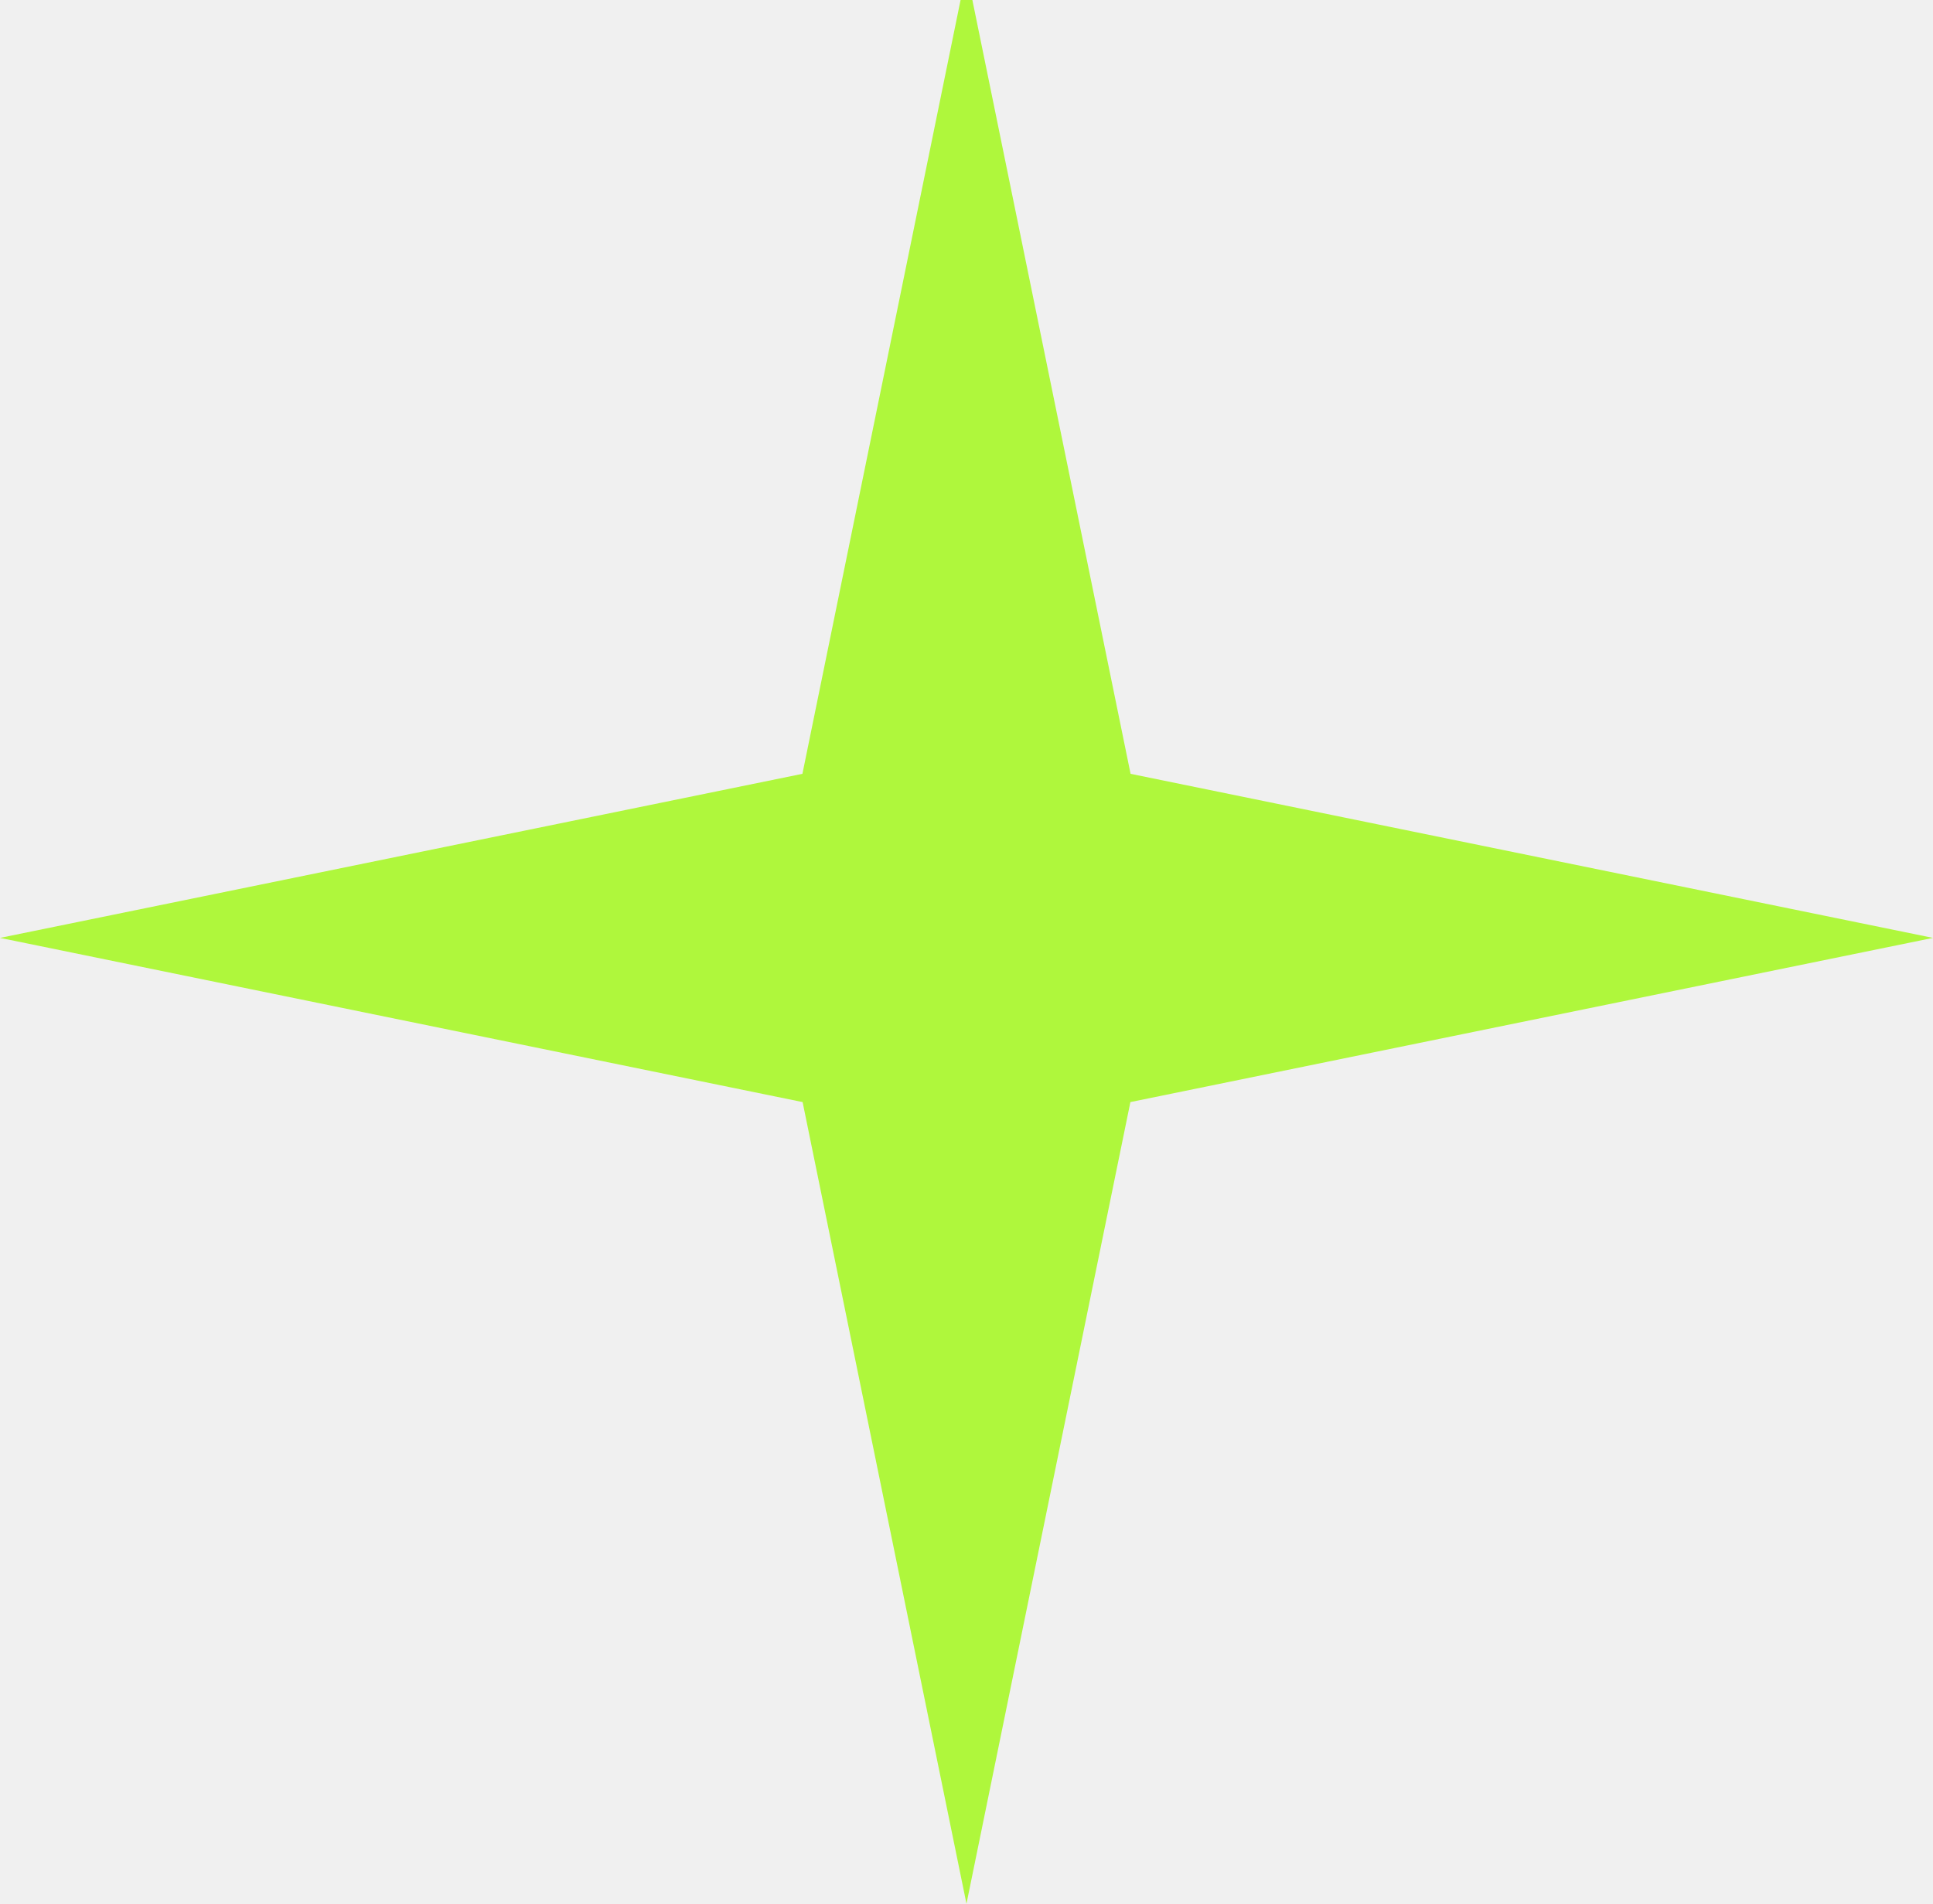
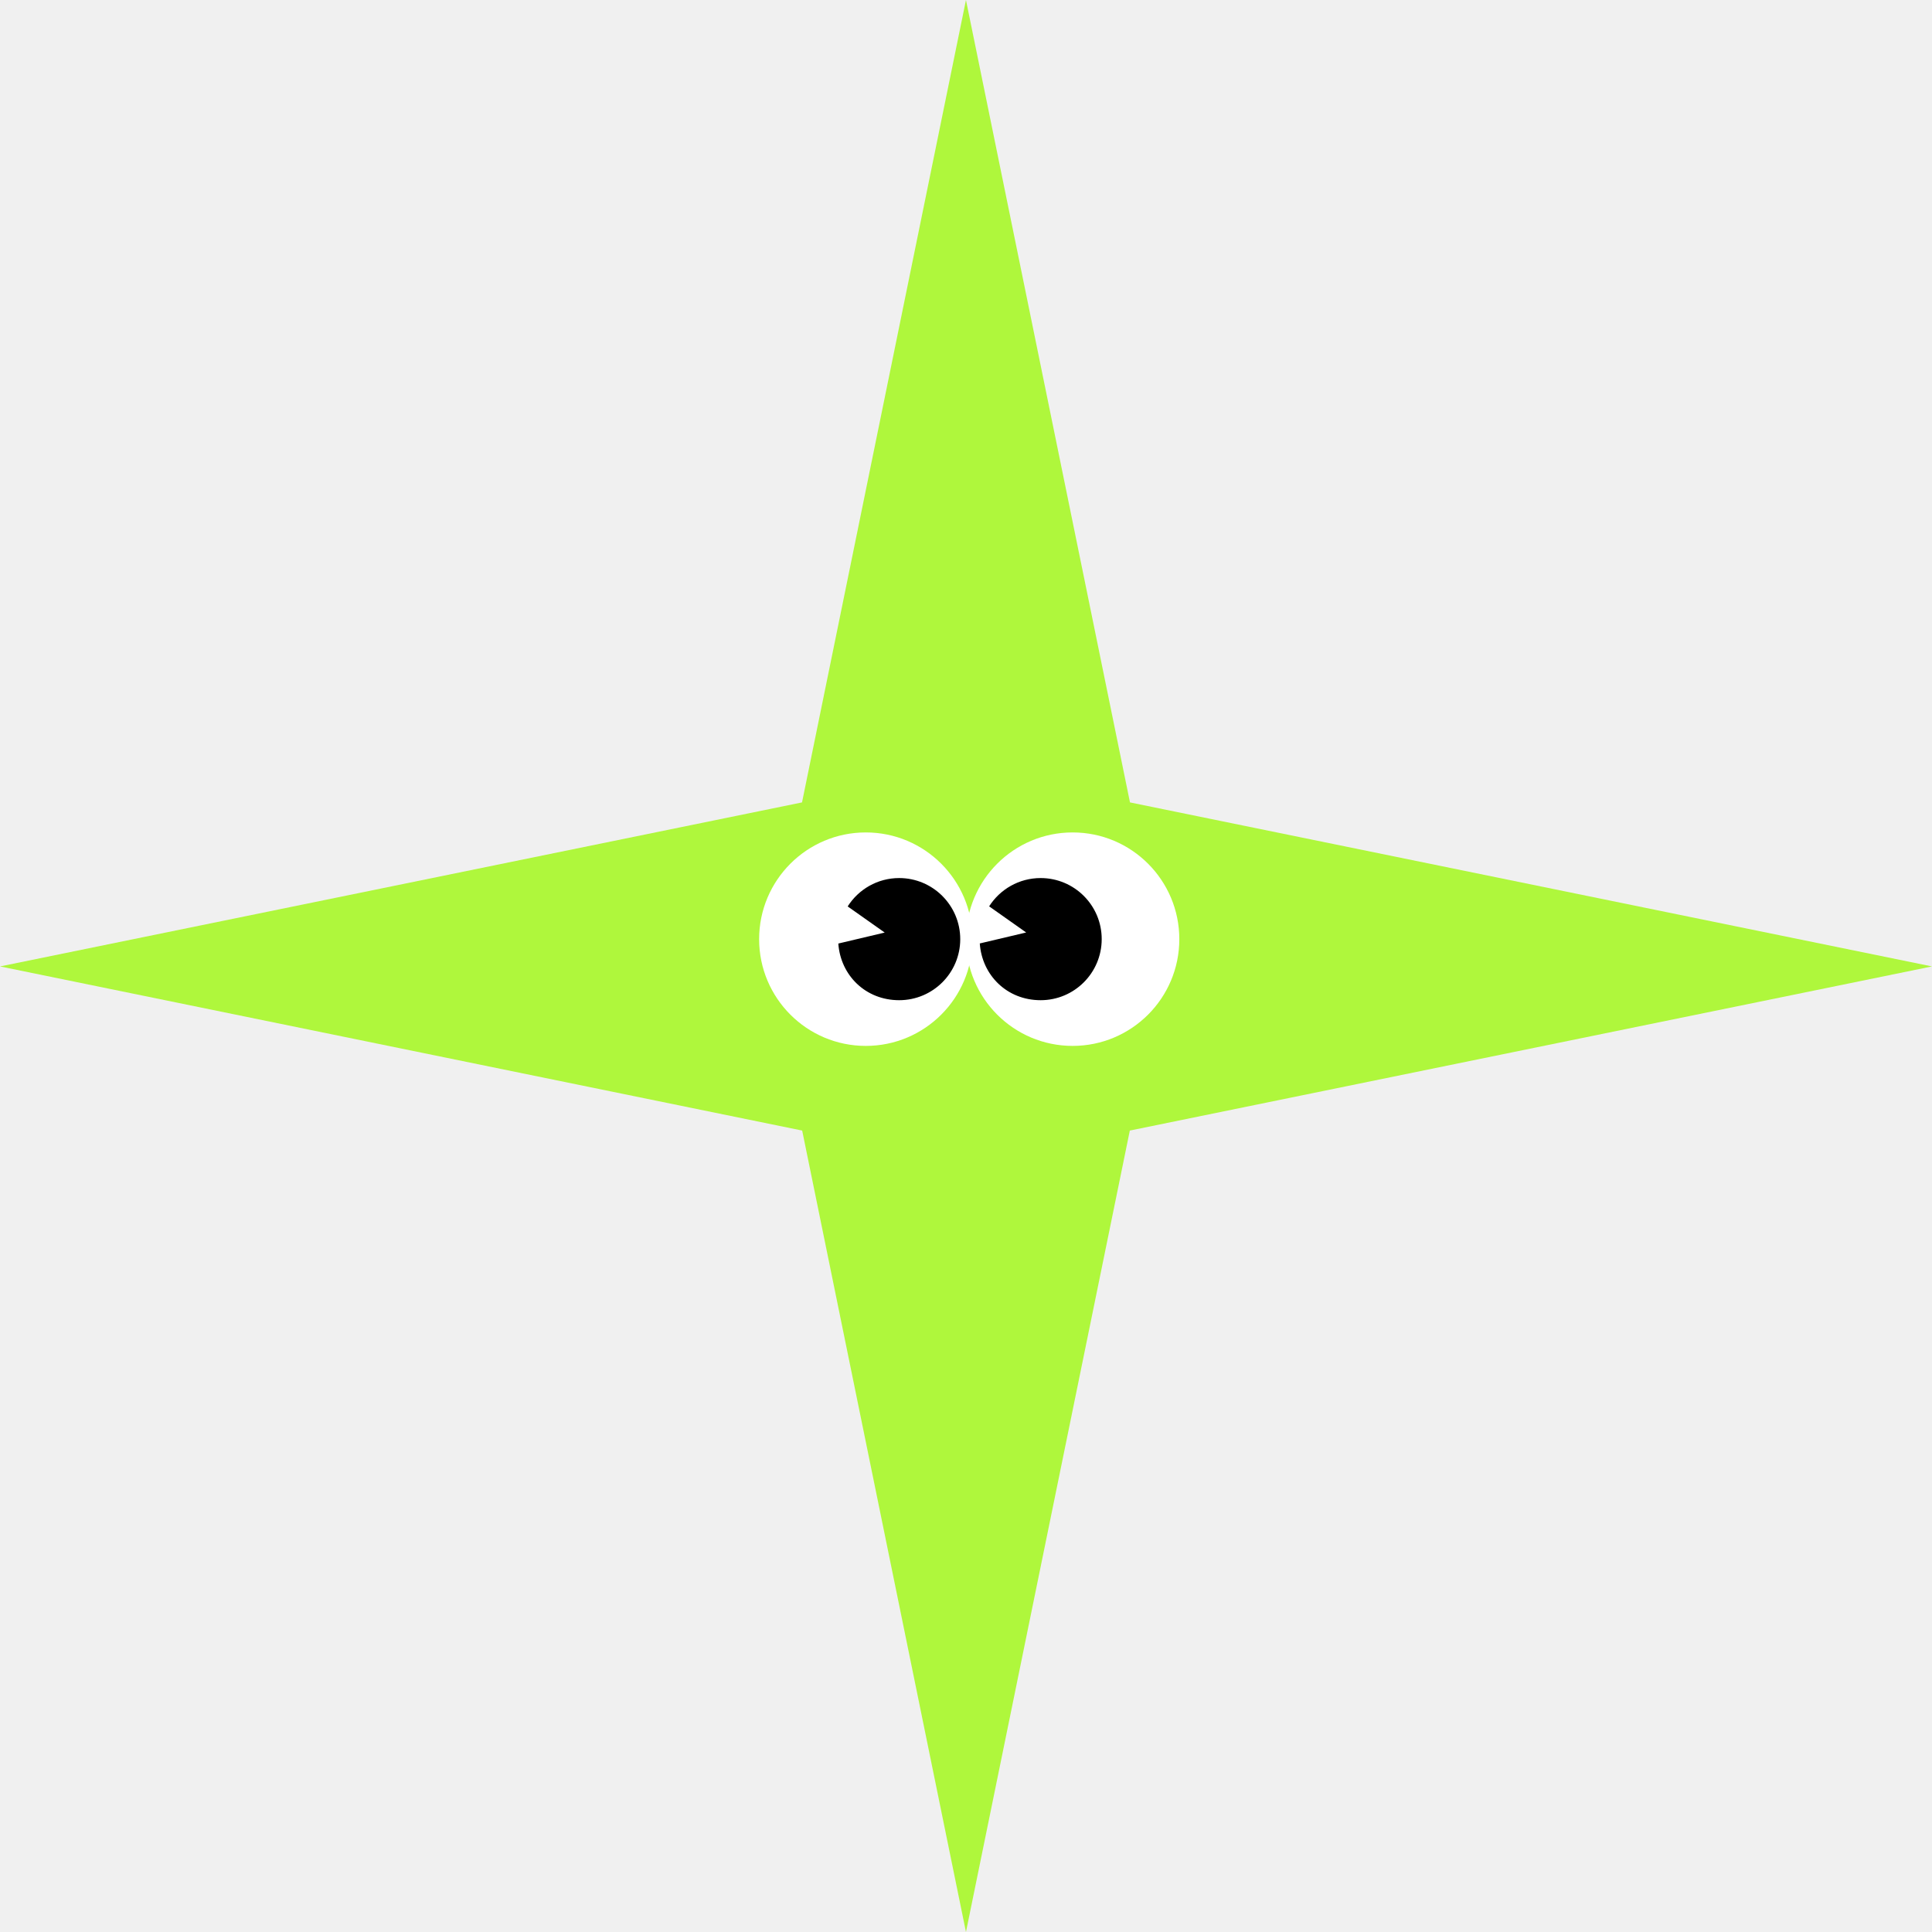
- <svg xmlns="http://www.w3.org/2000/svg" width="67" height="66" viewBox="0 0 67 66" fill="none">
-   <path d="M67 32.515L39.187 26.827L33.499 -1L27.813 26.827L0 32.515L27.813 38.206H27.819L33.499 66L39.181 38.206H39.187L67 32.515Z" fill="#AFF73C" />
+ <svg xmlns="http://www.w3.org/2000/svg" width="104" height="104" viewBox="0 0 104 104" fill="none">
+   <g clip-path="url(#clip0_946_518)">
+     <path d="M104 52.023L60.827 43.194L51.998 0L43.173 43.194L0 52.023L43.173 60.857H43.181L51.998 104L60.819 60.857H60.827L104 52.023Z" fill="#AFF73C" />
+     <path d="M46.606 56.301C49.778 56.301 52.349 53.729 52.349 50.556C52.349 47.383 49.778 44.81 46.606 44.81C43.435 44.81 40.864 47.383 40.864 50.556C40.864 53.729 43.435 56.301 46.606 56.301Z" fill="white" />
+     <path d="M51.69 50.555C51.69 52.369 50.219 53.841 48.402 53.841C46.585 53.841 45.246 52.493 45.127 50.791L47.624 50.2L45.631 48.793C46.213 47.873 47.239 47.266 48.402 47.266C50.219 47.266 51.69 48.742 51.69 50.555Z" fill="black" />
+     <path d="M57.74 56.301C60.912 56.301 63.483 53.729 63.483 50.556C63.483 47.383 60.912 44.81 57.74 44.81C54.569 44.81 51.998 47.383 51.998 50.556C51.998 53.729 54.569 56.301 57.74 56.301Z" fill="white" />
+     <path d="M59.305 50.551C59.305 52.369 57.834 53.841 56.017 53.841C54.2 53.841 52.862 52.493 52.742 50.786L55.239 50.196L53.246 48.789C53.828 47.873 54.854 47.266 56.017 47.266C57.834 47.266 59.305 48.737 59.305 50.551Z" fill="black" />
+   </g>
+   <defs>
+     <clipPath id="clip0_946_518">
+       <rect width="104" height="104" fill="white" />
+     </clipPath>
+   </defs>
</svg>
